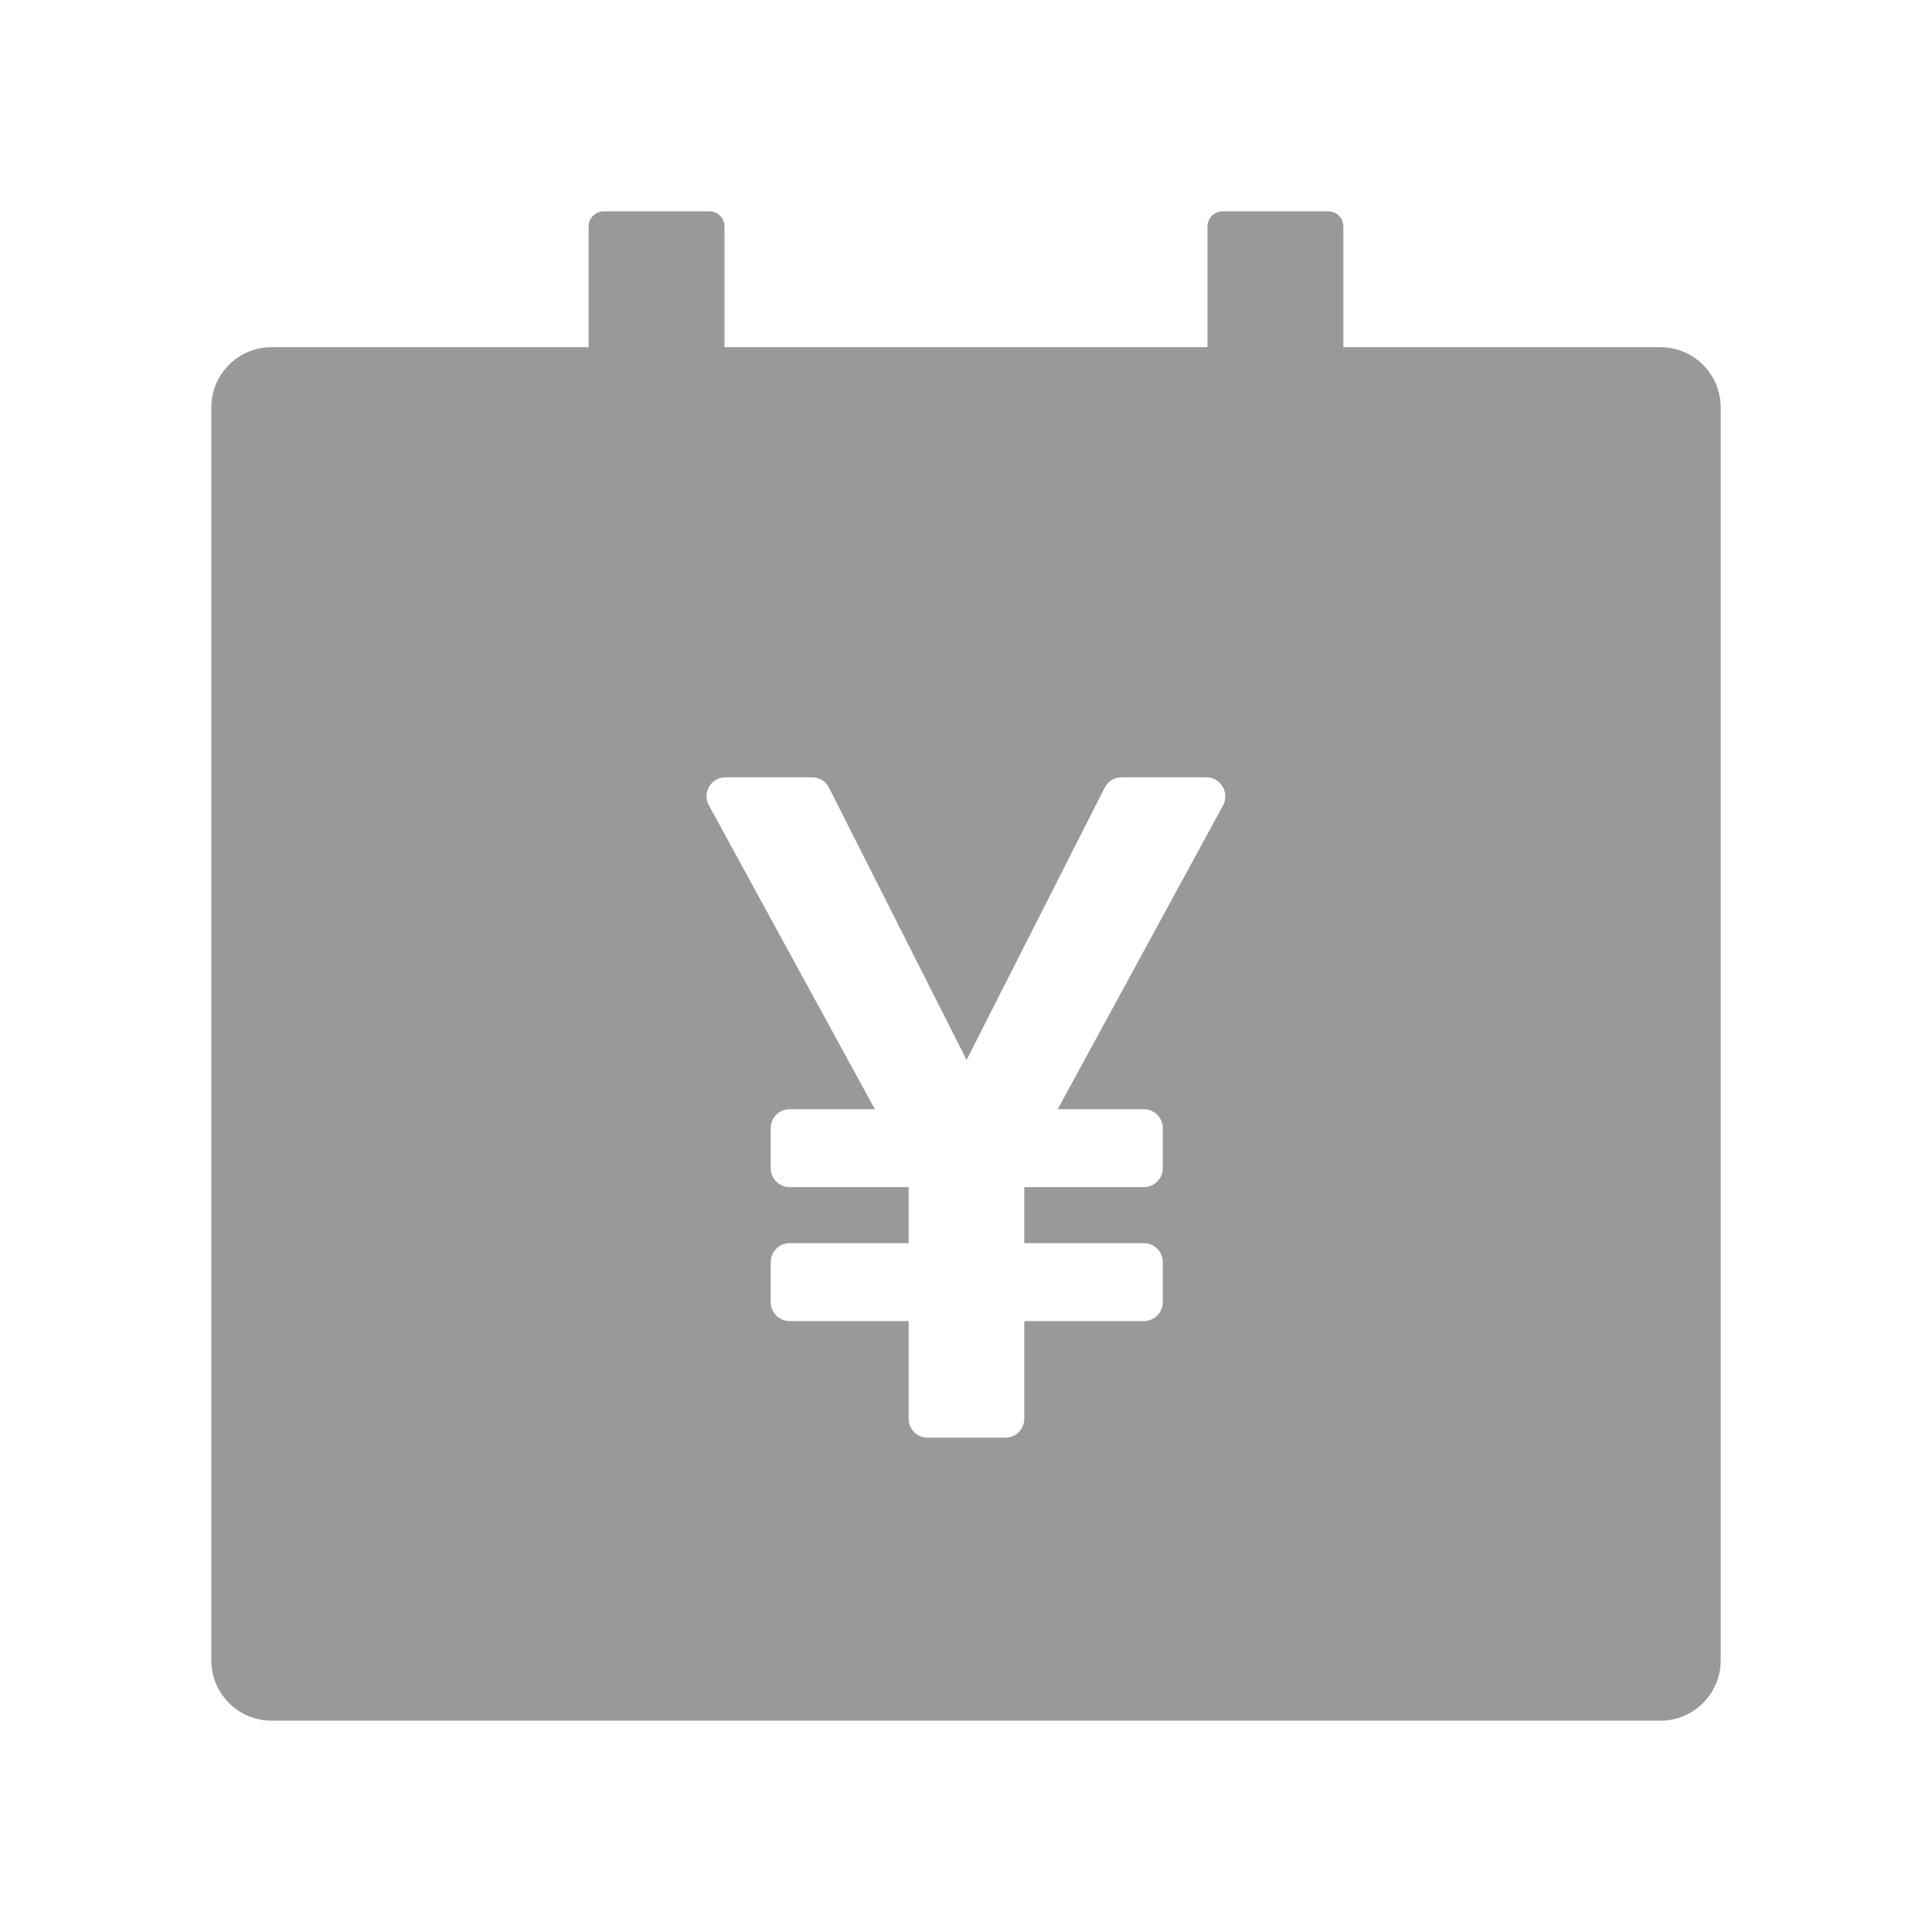
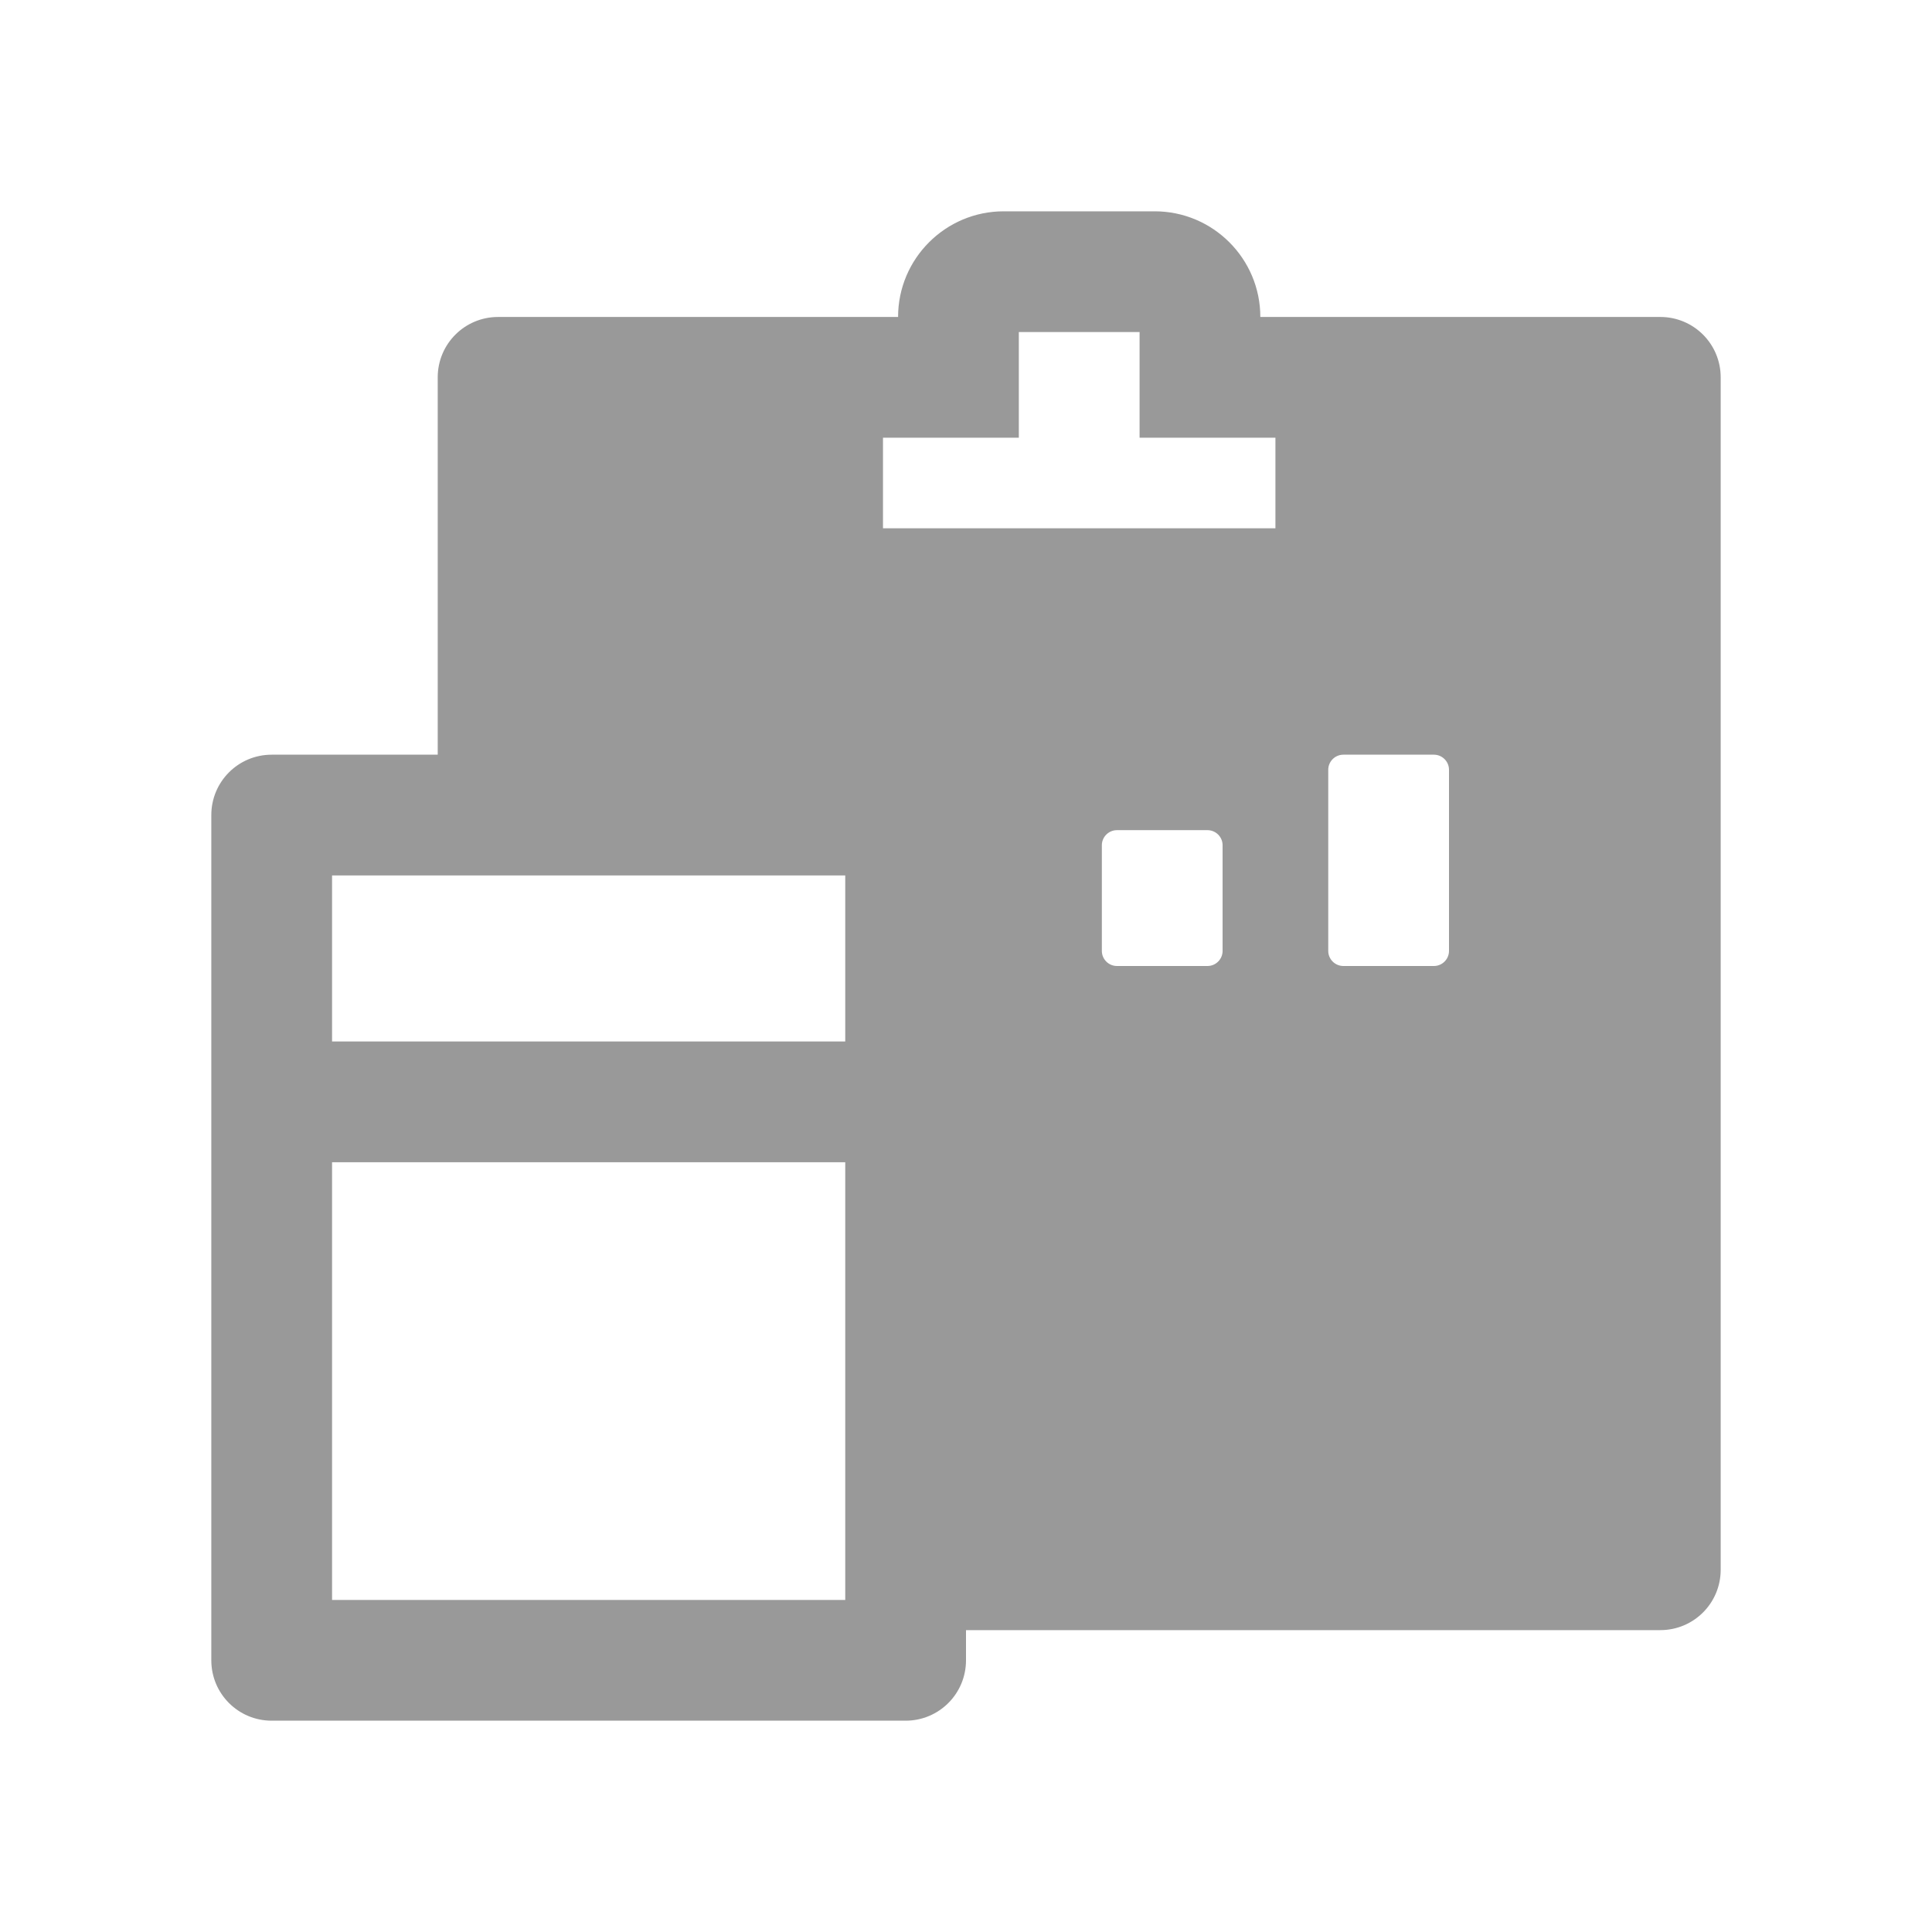
<svg xmlns="http://www.w3.org/2000/svg" class="icon" viewBox="0 0 1024 1024">
-   <path fill="#999999" d="M880 184H712v-64c0-4.4-3.6-8-8-8h-56c-4.4 0-8 3.6-8 8v64H384v-64c0-4.4-3.6-8-8-8h-56c-4.4 0-8 3.6-8 8v64H144c-17.7 0-32 14.3-32 32v664c0 17.7 14.3 32 32 32h736c17.7 0 32-14.3 32-32V216c0-17.7-14.3-32-32-32zM648.3 426.8l-87.7 161.1h45.7c5.5 0 10 4.5 10 10v21.3c0 5.5-4.5 10-10 10h-63.4v29.7h63.4c5.5 0 10 4.5 10 10v21.3c0 5.5-4.5 10-10 10h-63.4V752c0 5.5-4.5 10-10 10h-41.3c-5.5 0-10-4.5-10-10v-51.8h-63.1c-5.5 0-10-4.5-10-10v-21.3c0-5.5 4.5-10 10-10h63.1v-29.7h-63.1c-5.5 0-10-4.5-10-10v-21.3c0-5.5 4.5-10 10-10h45.2l-88-161.1c-2.6-4.8-.9-10.9 4-13.6 1.5-.8 3.1-1.2 4.8-1.2h46c3.8 0 7.2 2.1 8.9 5.5l72.9 144.3 73.2-144.3a10 10 0 0 1 8.9-5.5h45c5.5 0 10 4.5 10 10 .1 1.7-.3 3.3-1.1 4.8z" />
+   <path fill="#999999" d="M676 623c-18.8 0-34 15.2-34 34s15.2 34 34 34 34-15.2 34-34-15.2-34-34-34zm204-455H668c0-30.9-25.1-56-56-56h-80c-30.9 0-56 25.1-56 56H264c-17.7 0-32 14.3-32 32v200h-88c-17.7 0-32 14.3-32 32v448c0 17.7 14.3 32 32 32h336c17.7 0 32-14.3 32-32v-16h368c17.7 0 32-14.3 32-32V200c0-17.7-14.3-32-32-32zM448 848H176V616h272v232zm0-296H176v-88h272v88zm20-272v-48h72v-56h64v56h72v48H468zm180 168v56c0 4.4-3.6 8-8 8h-48c-4.4 0-8-3.6-8-8v-56c0-4.4 3.6-8 8-8h48c4.4 0 8 3.6 8 8zm28 301c-50.8 0-92-41.2-92-92s41.2-92 92-92 92 41.2 92 92-41.2 92-92 92zm92-245c0 4.4-3.6 8-8 8h-48c-4.4 0-8-3.6-8-8v-96c0-4.4 3.6-8 8-8h48c4.4 0 8 3.6 8 8v96zm-92 61c-50.8 0-92 41.2-92 92s41.2 92 92 92 92-41.2 92-92-41.2-92-92-92zm0 126c-18.8 0-34-15.2-34-34s15.2-34 34-34 34 15.2 34 34-15.2 34-34 34z" />
</svg>
